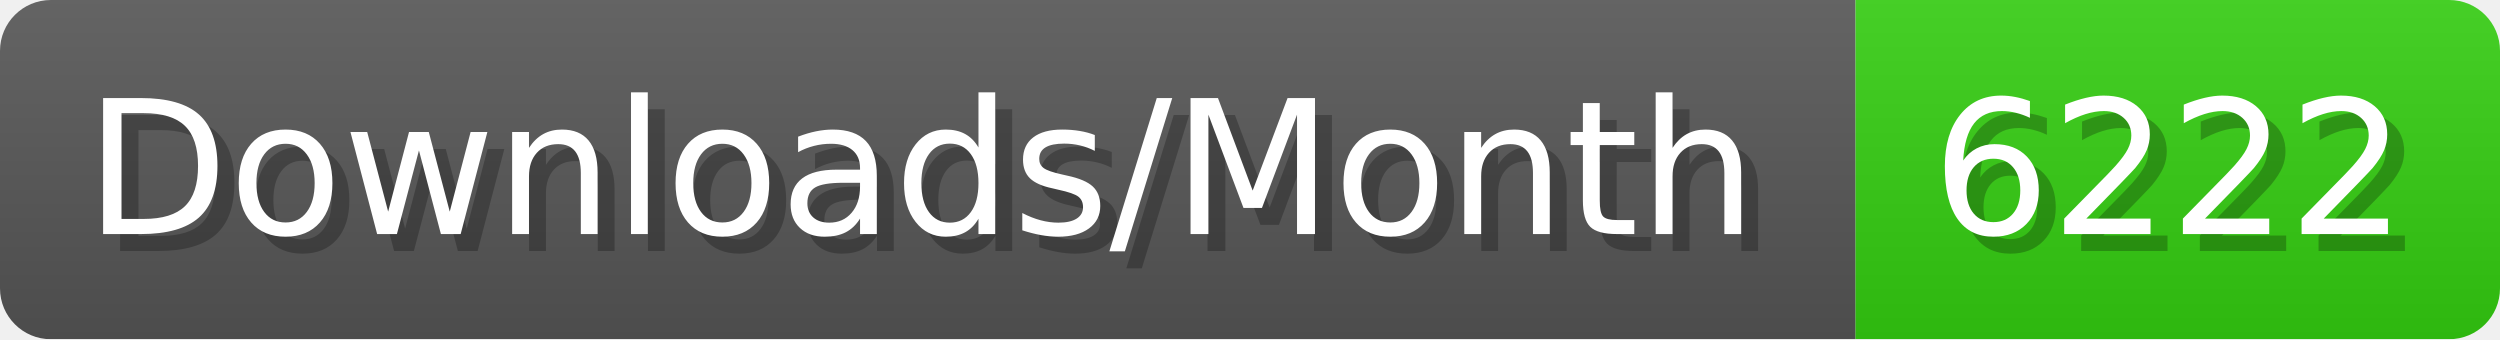
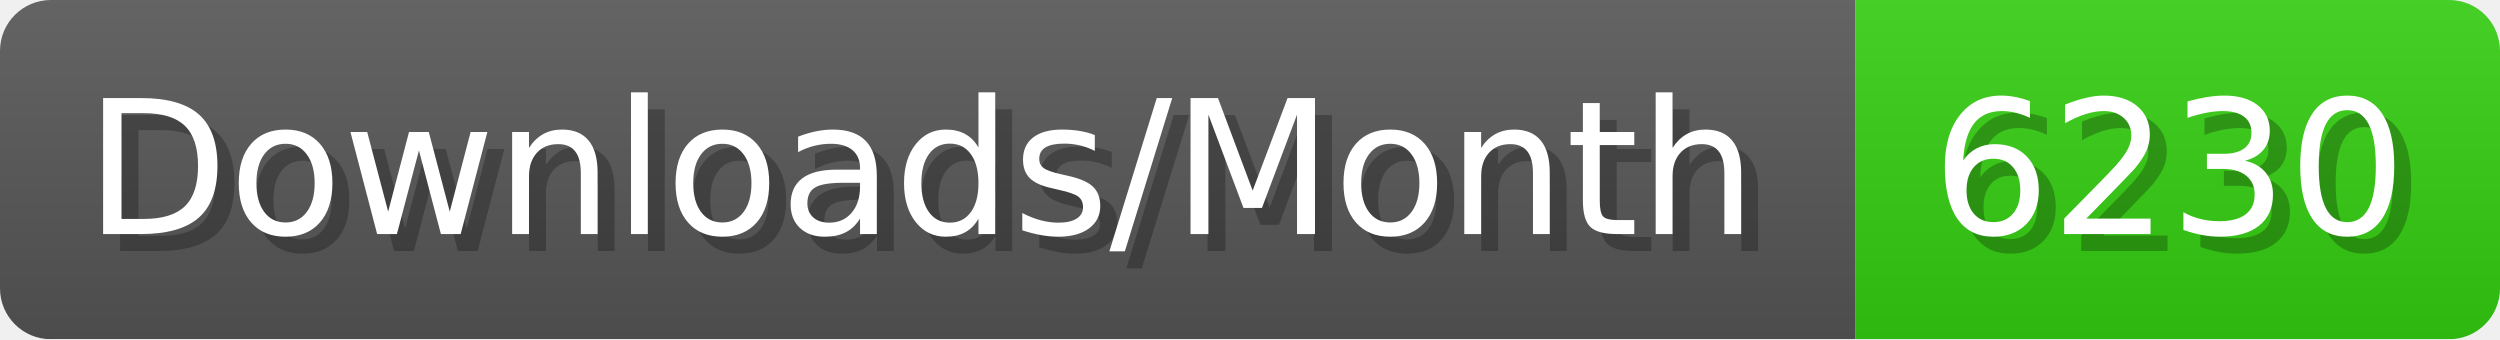
- <svg xmlns="http://www.w3.org/2000/svg" width="147.4" height="20" viewBox="0 0 1474 200" role="img" aria-label="Downloads/Month: 6222">
+ <svg xmlns="http://www.w3.org/2000/svg" width="147.4" height="20" viewBox="0 0 1474 200" role="img" aria-label="Downloads/Month: 6230">
  <linearGradient id="YlXUI" x2="0" y2="100%">
    <stop offset="0" stop-opacity=".1" stop-color="#EEE" />
    <stop offset="1" stop-opacity=".1" />
  </linearGradient>
  <mask id="JHhop">
    <rect width="1474" height="200" rx="30" fill="#FFF" />
  </mask>
  <g mask="url(#JHhop)">
    <rect width="1094" height="200" fill="#555" />
    <rect width="380" height="200" fill="#3C1" x="1094" />
    <rect width="1474" height="200" fill="url(#YlXUI)" />
  </g>
  <g aria-hidden="true" fill="#fff" text-anchor="start" font-family="Verdana,DejaVu Sans,sans-serif" font-size="110">
    <text x="60" y="148" textLength="994" fill="#000" opacity="0.25">Downloads/Month</text>
    <text x="50" y="138" textLength="994">Downloads/Month</text>
-     <text x="1149" y="148" textLength="280" fill="#000" opacity="0.25">6222</text>
-     <text x="1139" y="138" textLength="280">6222</text>
+     <text x="1149" y="148" textLength="280" fill="#000" opacity="0.25">6230</text>
+     <text x="1139" y="138" textLength="280">6230</text>
  </g>
</svg>
